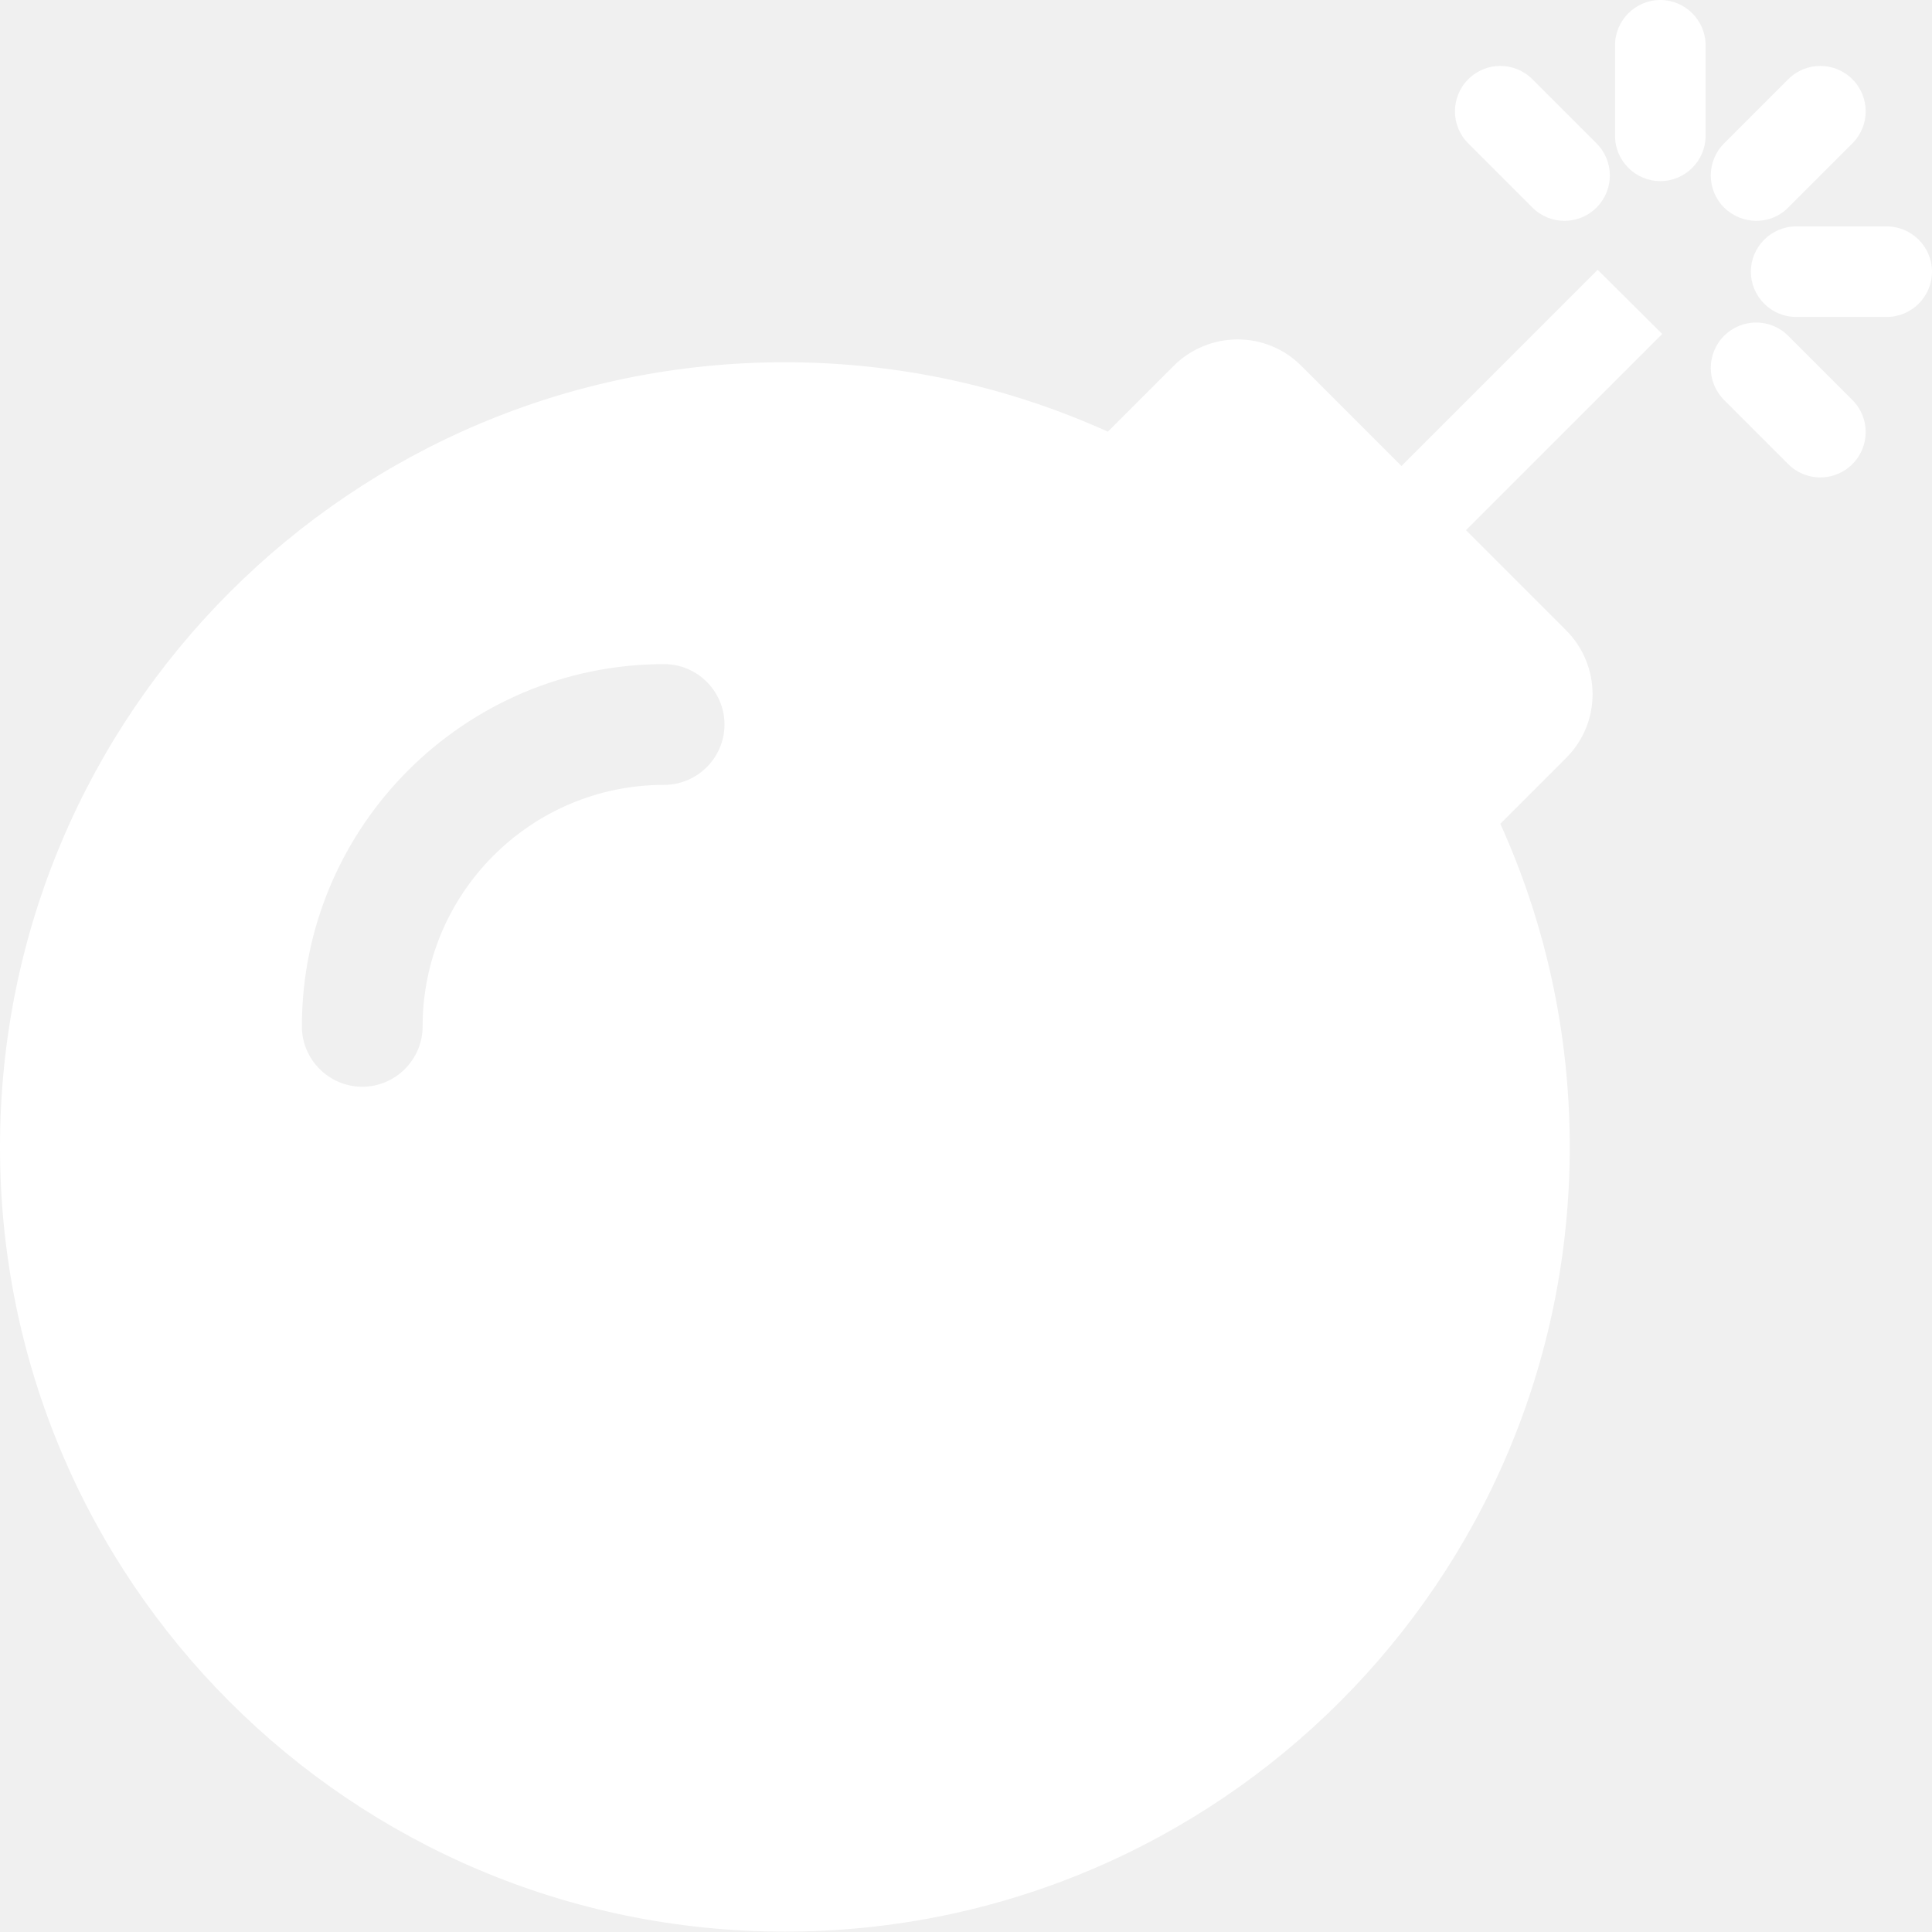
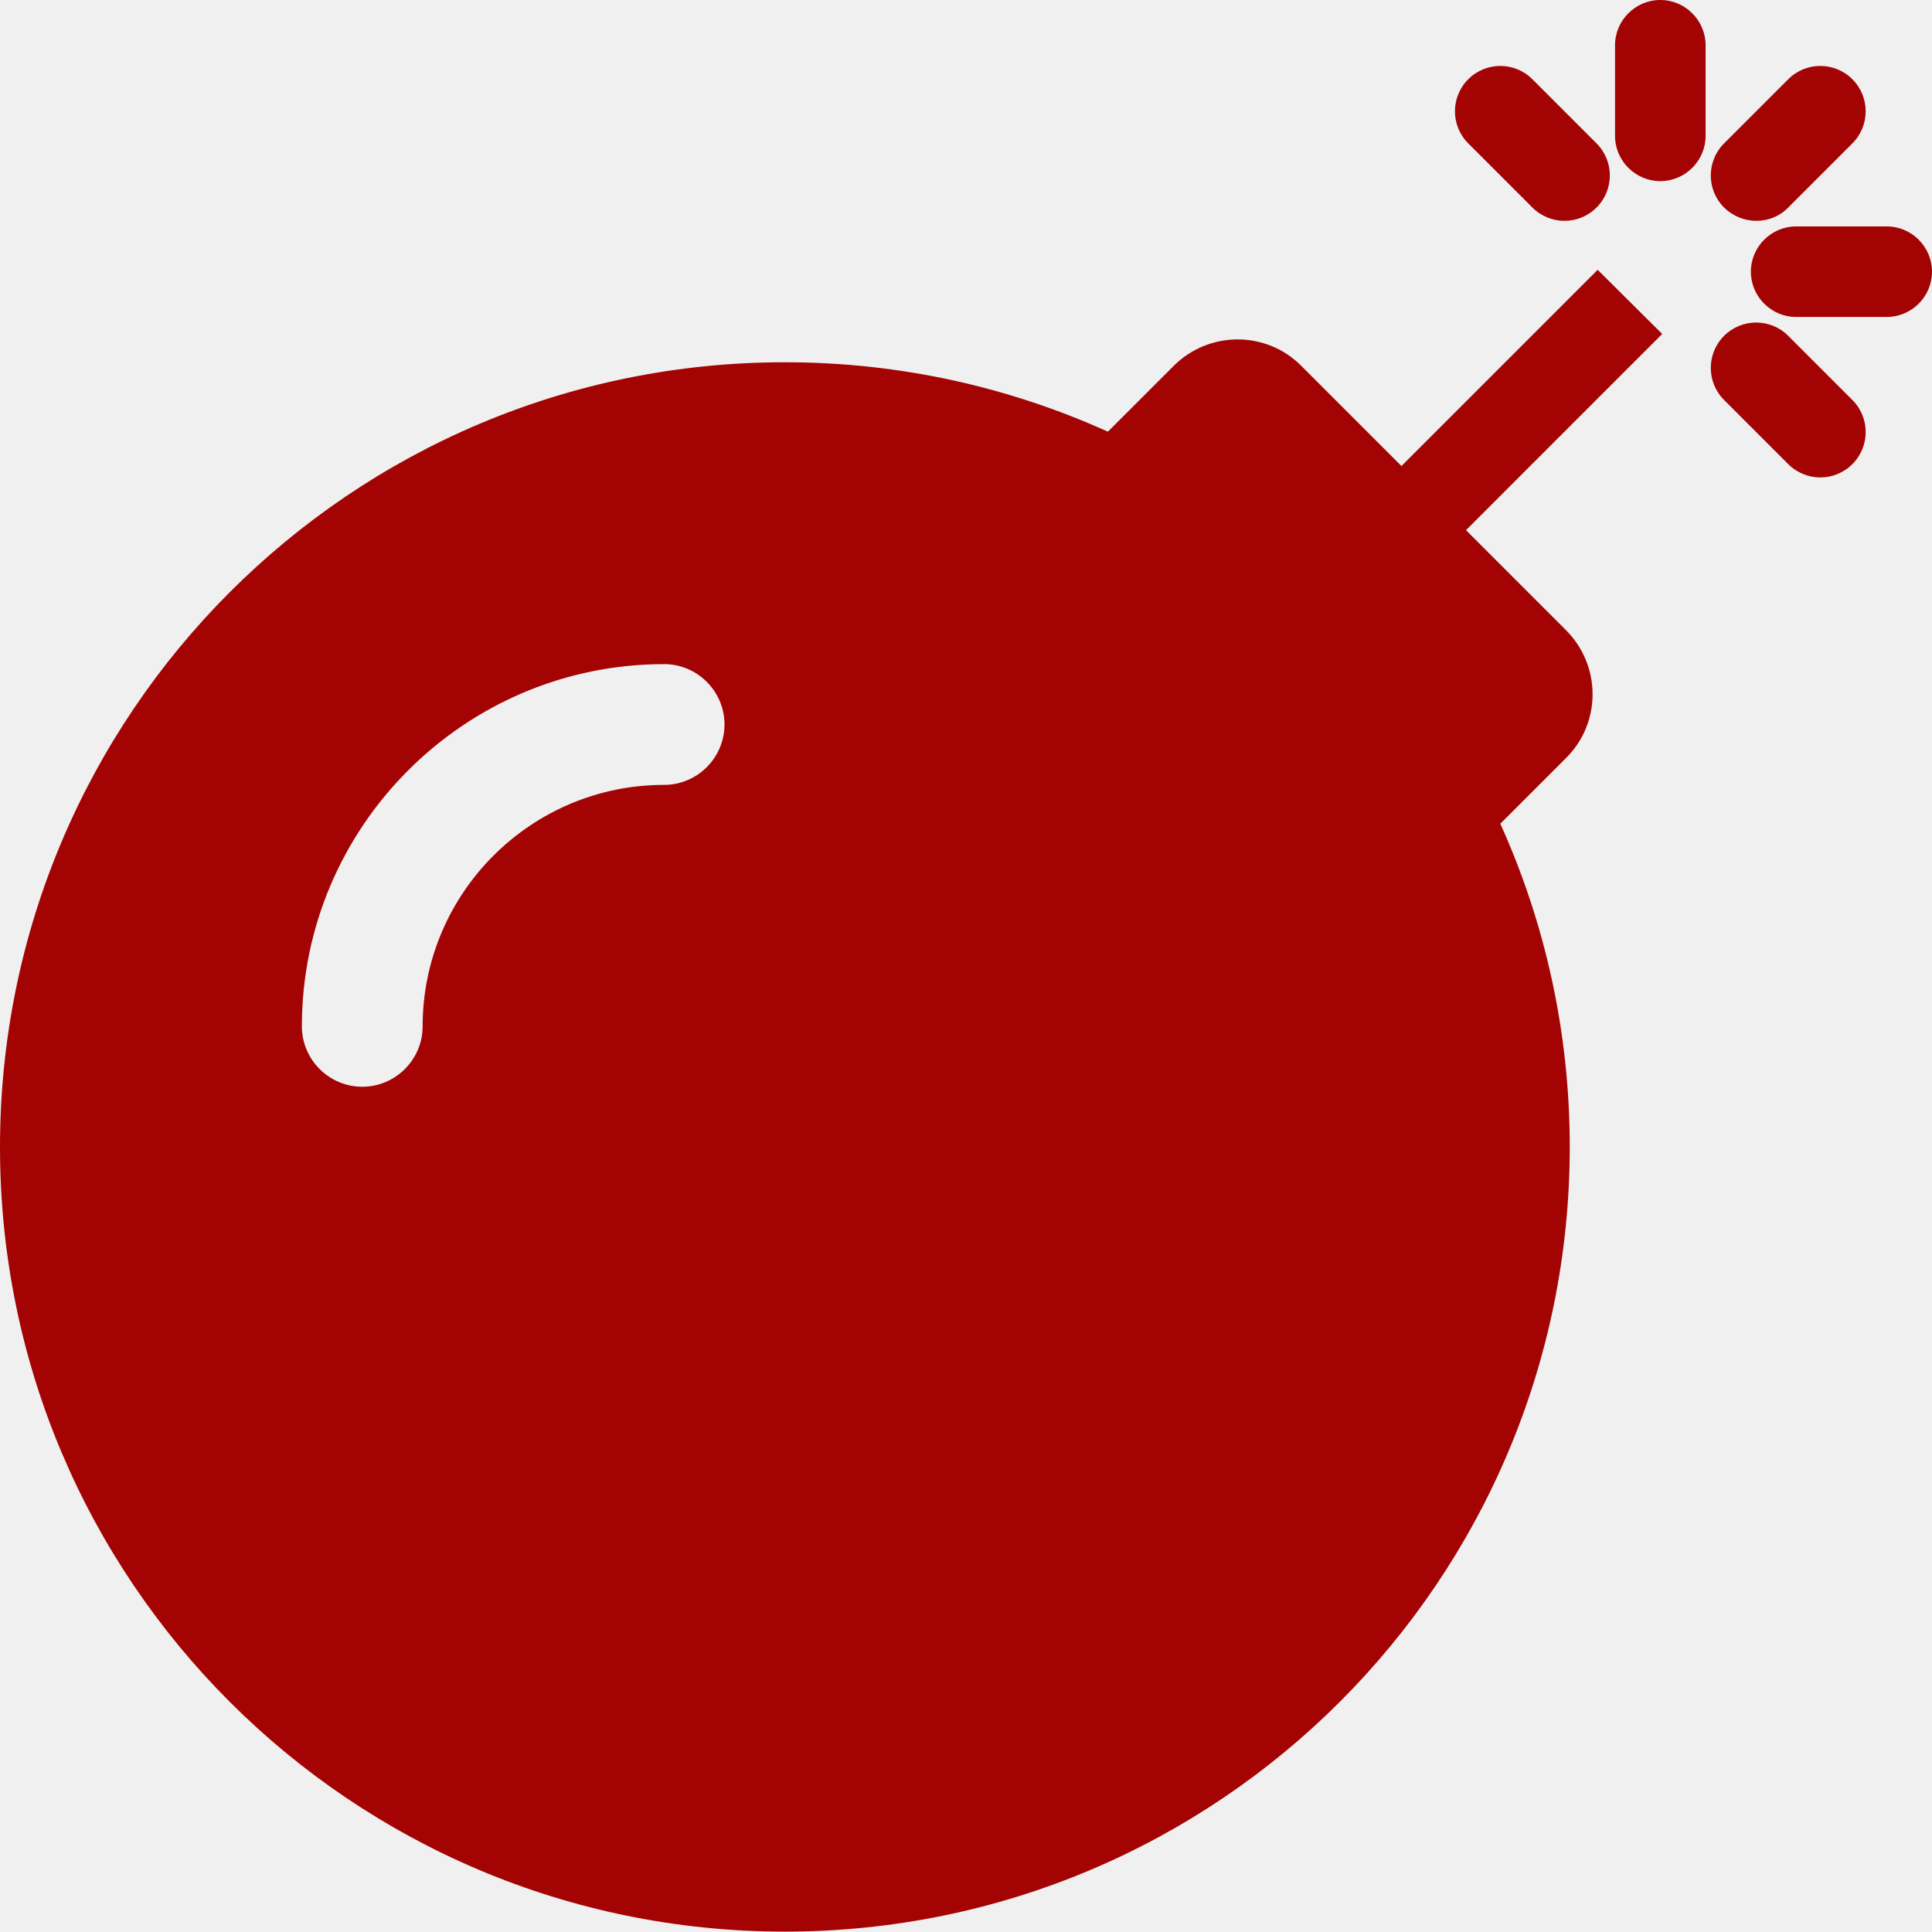
<svg xmlns="http://www.w3.org/2000/svg" aria-hidden="true" focusable="false" data-prefix="fas" data-icon="bomb" class="svg-inline--fa fa-bomb fa-w-16" role="img" viewBox="0 0 512 512">
-   <path fill="#ffffff" d="M440.5 88.5l-52 52L415 167c9.4 9.4 9.4 24.6 0 33.9l-17.4 17.4c11.8 26.1 18.4 55.1 18.4 85.6 0 114.9-93.1 208-208 208S0 418.9 0 304 93.1 96 208 96c30.5 0 59.5 6.6 85.6 18.4L311 97c9.4-9.4 24.6-9.4 33.9 0l26.5 26.5 52-52 17.1 17zM500 60h-24c-6.6 0-12 5.4-12 12s5.4 12 12 12h24c6.6 0 12-5.4 12-12s-5.4-12-12-12zM440 0c-6.6 0-12 5.4-12 12v24c0 6.6 5.4 12 12 12s12-5.4 12-12V12c0-6.6-5.4-12-12-12zm33.9 55l17-17c4.7-4.7 4.7-12.3 0-17-4.7-4.7-12.3-4.7-17 0l-17 17c-4.7 4.7-4.7 12.3 0 17 4.8 4.7 12.4 4.7 17 0zm-67.8 0c4.7 4.7 12.3 4.7 17 0 4.7-4.7 4.7-12.3 0-17l-17-17c-4.7-4.7-12.3-4.7-17 0-4.7 4.7-4.7 12.3 0 17l17 17zm67.8 34c-4.7-4.7-12.3-4.7-17 0-4.7 4.7-4.7 12.3 0 17l17 17c4.7 4.7 12.3 4.7 17 0 4.7-4.7 4.7-12.3 0-17l-17-17zM112 272c0-35.3 28.7-64 64-64 8.8 0 16-7.2 16-16s-7.2-16-16-16c-52.9 0-96 43.1-96 96 0 8.8 7.2 16 16 16s16-7.2 16-16z" />
+   <path fill="#a40303" d="M440.5 88.5l-52 52L415 167c9.4 9.4 9.4 24.6 0 33.9l-17.4 17.4c11.8 26.1 18.4 55.1 18.4 85.6 0 114.9-93.1 208-208 208S0 418.9 0 304 93.1 96 208 96c30.5 0 59.5 6.6 85.6 18.4L311 97c9.4-9.4 24.6-9.4 33.9 0l26.5 26.5 52-52 17.1 17zM500 60h-24c-6.6 0-12 5.4-12 12s5.4 12 12 12h24c6.6 0 12-5.4 12-12s-5.4-12-12-12zM440 0c-6.6 0-12 5.4-12 12v24c0 6.6 5.4 12 12 12s12-5.4 12-12V12c0-6.6-5.4-12-12-12zm33.9 55l17-17c4.7-4.7 4.7-12.3 0-17-4.7-4.7-12.3-4.7-17 0l-17 17c-4.7 4.7-4.7 12.3 0 17 4.8 4.7 12.4 4.7 17 0zm-67.8 0c4.7 4.7 12.3 4.7 17 0 4.7-4.7 4.7-12.3 0-17l-17-17c-4.7-4.7-12.3-4.7-17 0-4.7 4.7-4.7 12.3 0 17l17 17zm67.8 34c-4.7-4.7-12.3-4.7-17 0-4.7 4.7-4.7 12.3 0 17l17 17c4.7 4.7 12.3 4.7 17 0 4.7-4.7 4.7-12.3 0-17l-17-17zM112 272c0-35.3 28.7-64 64-64 8.8 0 16-7.2 16-16s-7.2-16-16-16c-52.9 0-96 43.1-96 96 0 8.8 7.2 16 16 16s16-7.2 16-16z" />
</svg>
